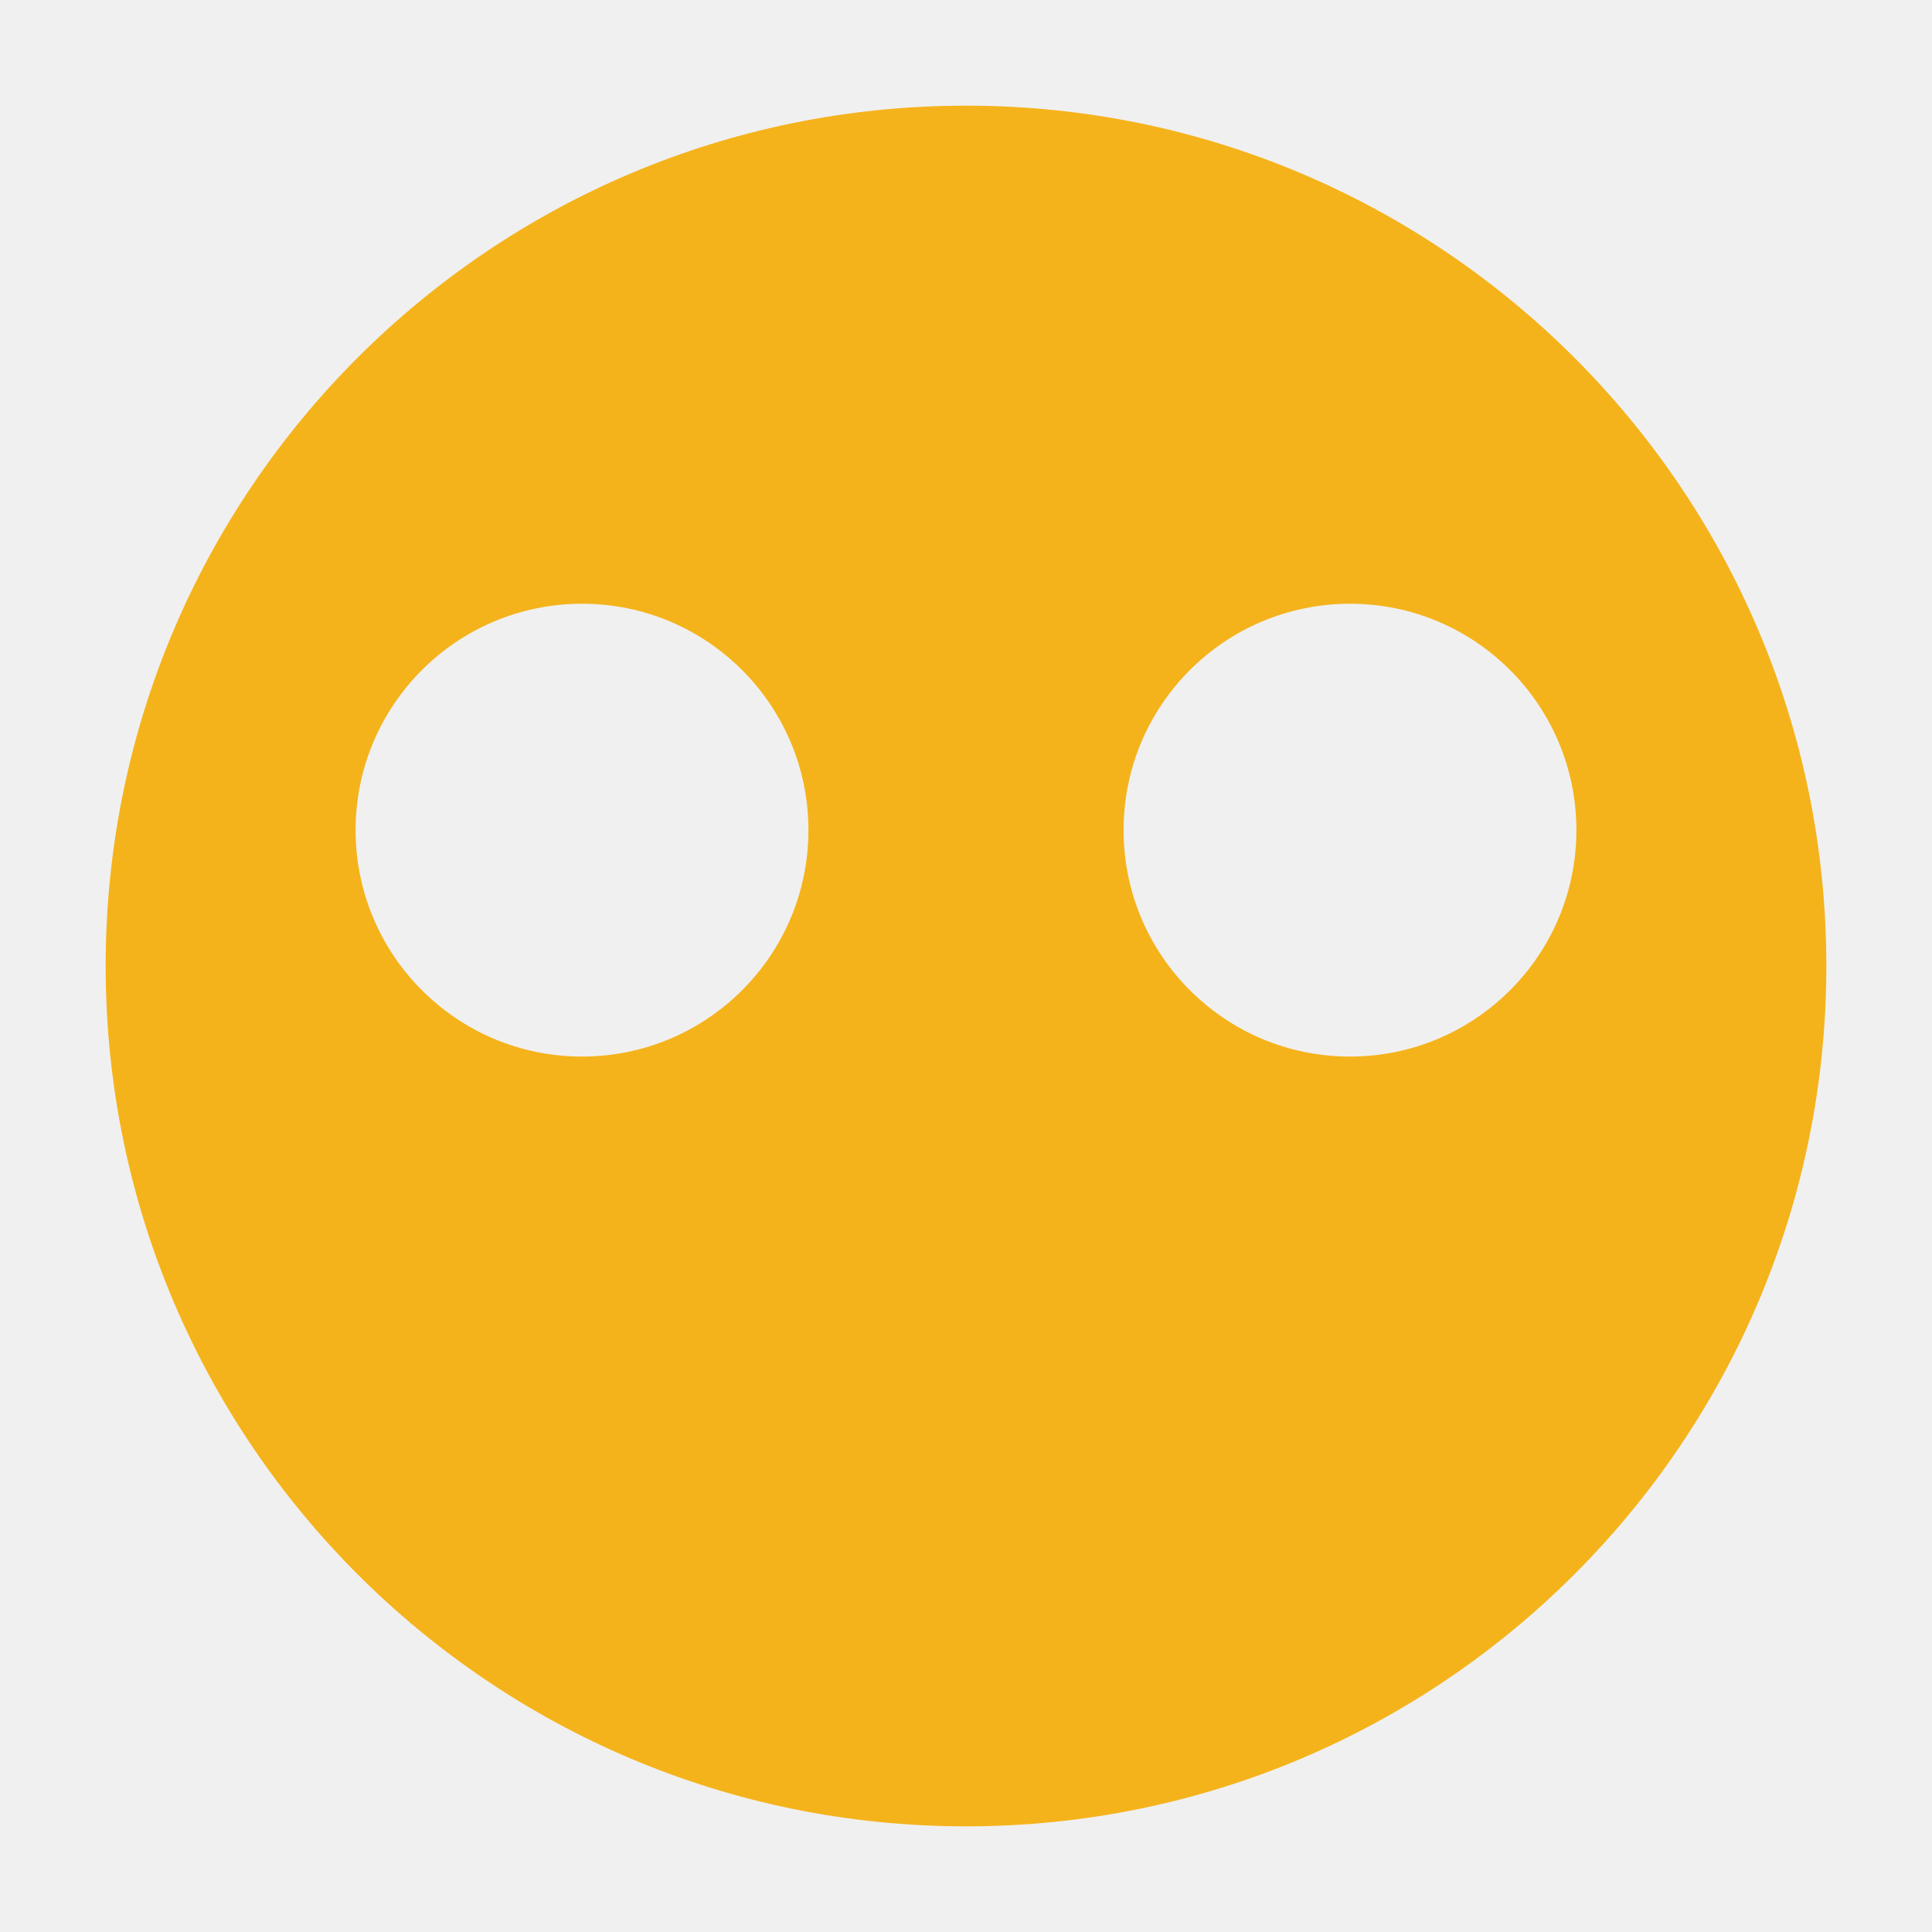
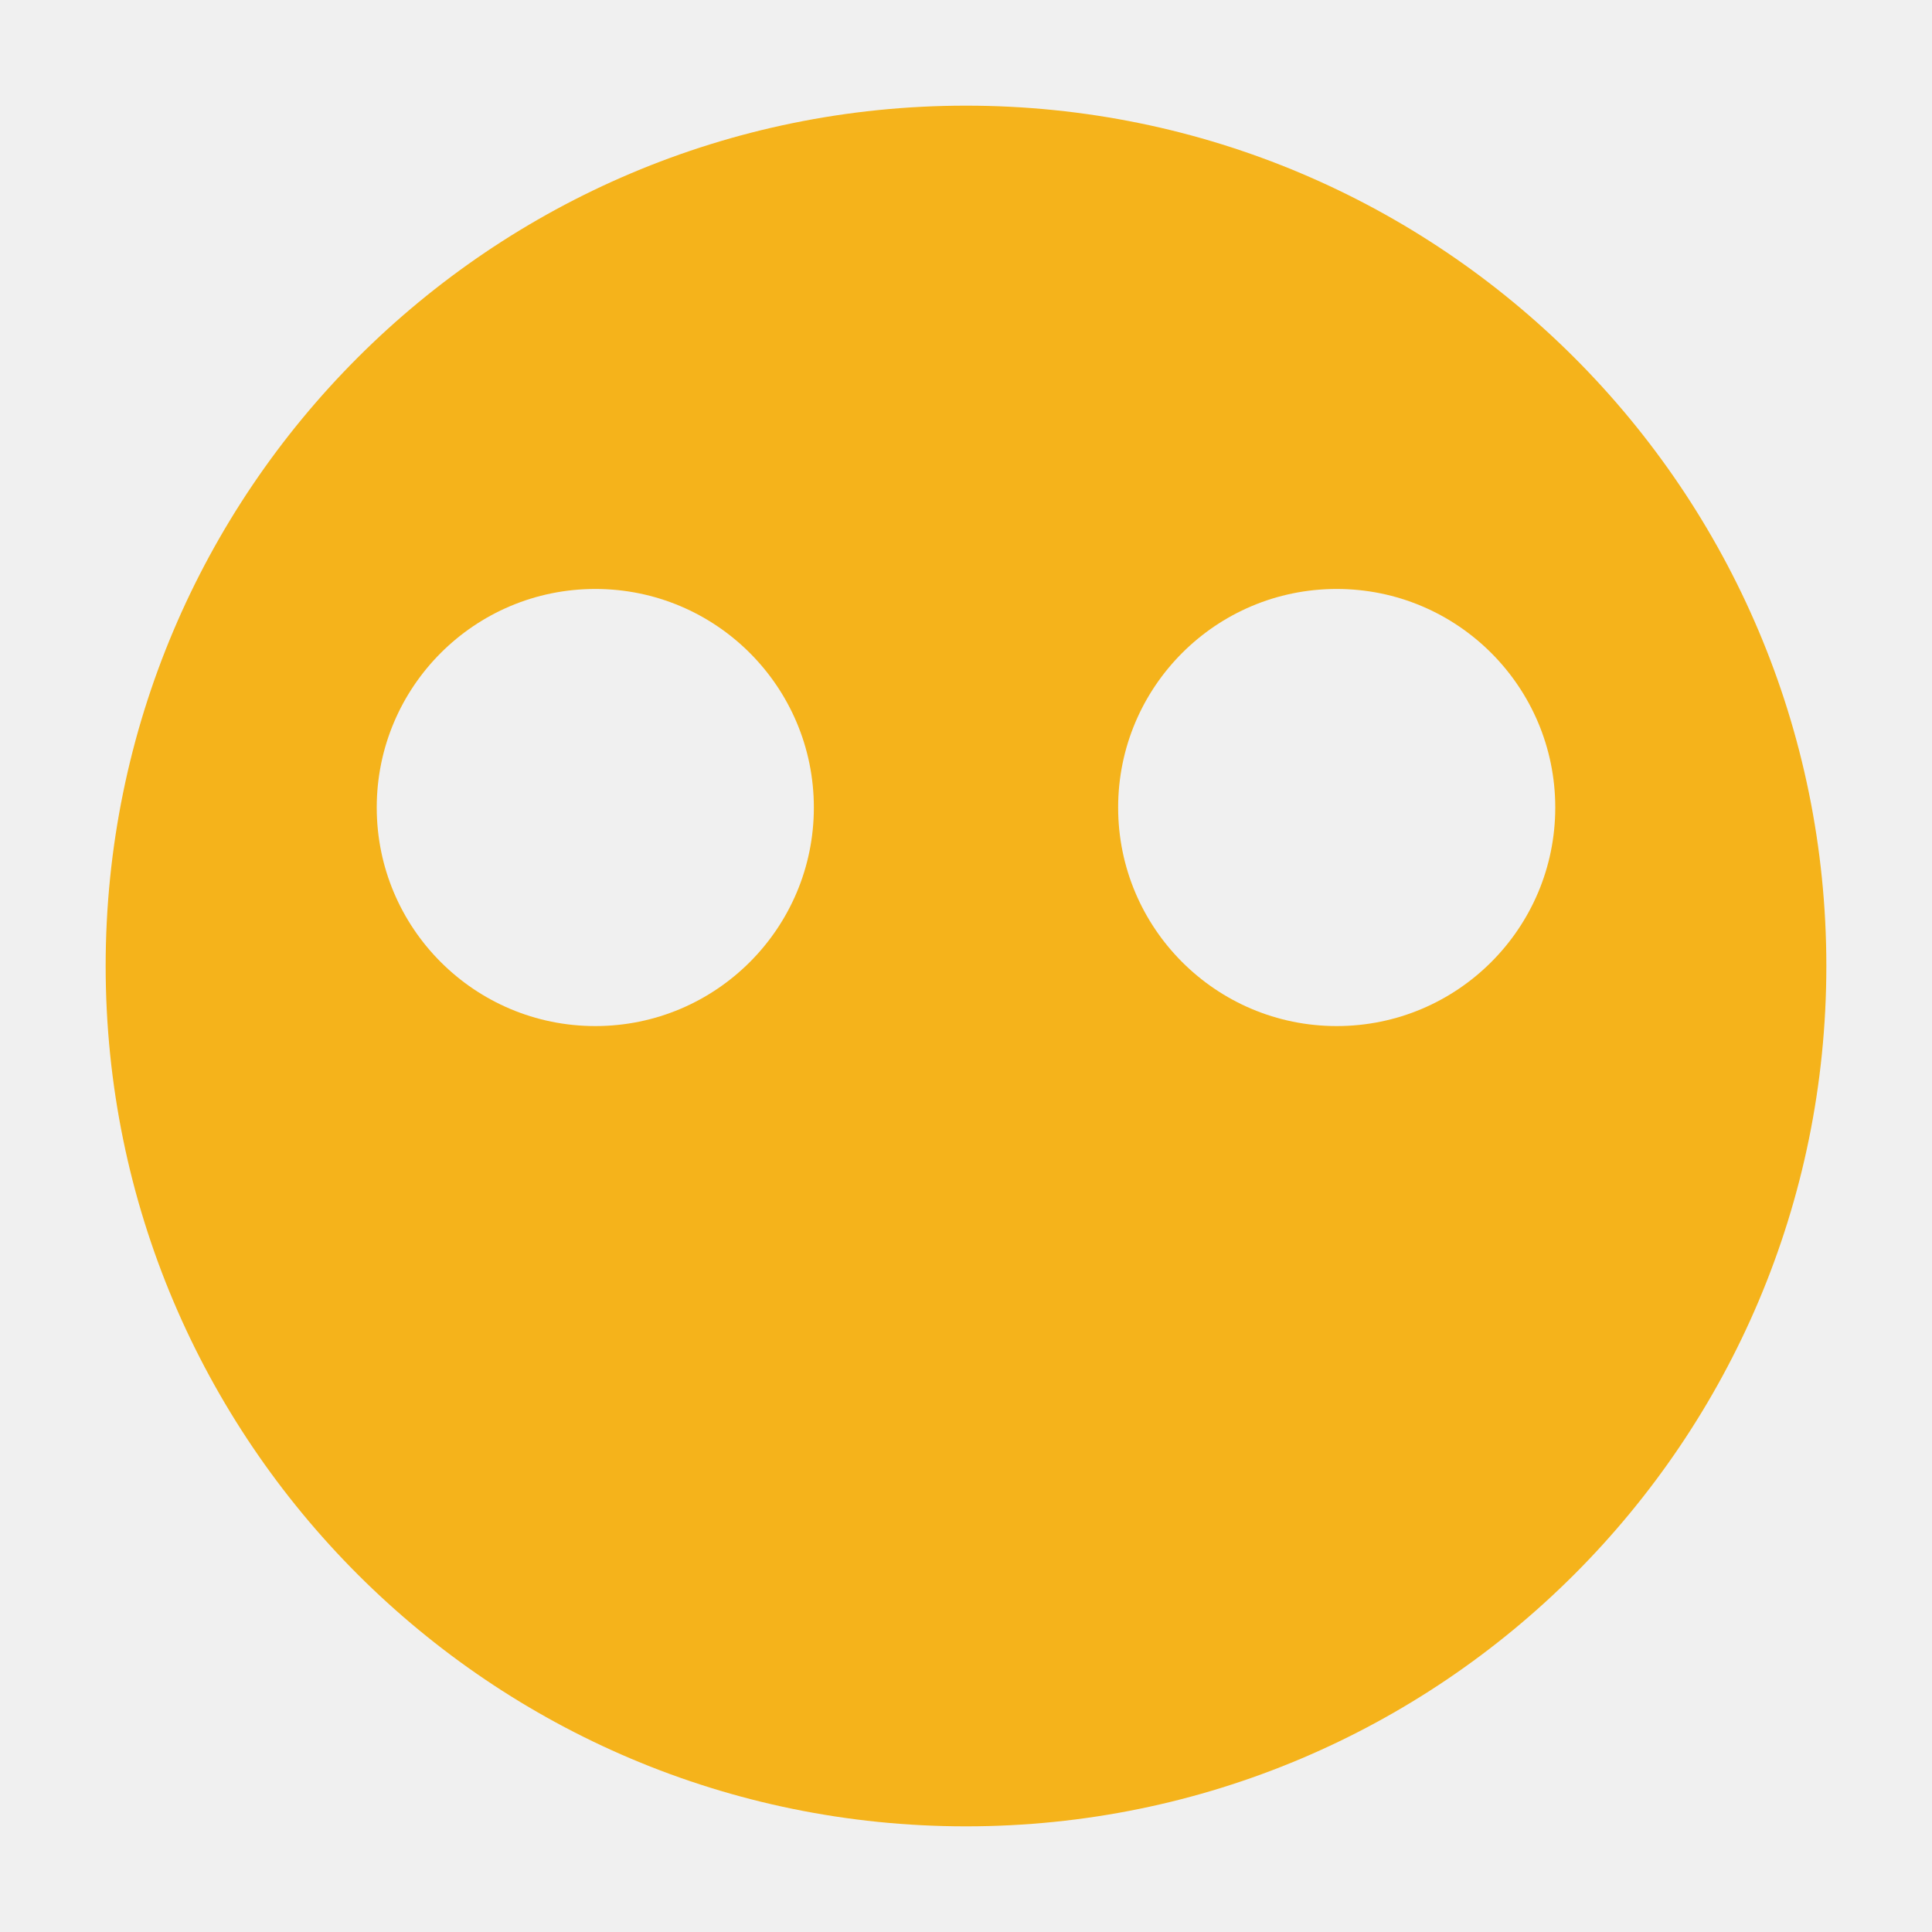
<svg xmlns="http://www.w3.org/2000/svg" viewBox="0 0 64 64" width="64" height="64" role="img" aria-label="Folks persona: docs">
  <defs>
    <mask id="p-docs">
      <rect width="64" height="64" fill="#fff" />
-       <circle cx="19.28" cy="27.50" r="7.50" fill="#000" />
-       <circle cx="44.72" cy="27.50" r="7.50" fill="#000" />
+       <circle cx="19.72" cy="26.75" r="7.24" fill="#000" />
+       <circle cx="44.28" cy="26.75" r="7.24" fill="#000" />
    </mask>
  </defs>
  <circle cx="32" cy="32" r="28.5" fill="#F5B31B" mask="url(#p-docs)" />
</svg>
